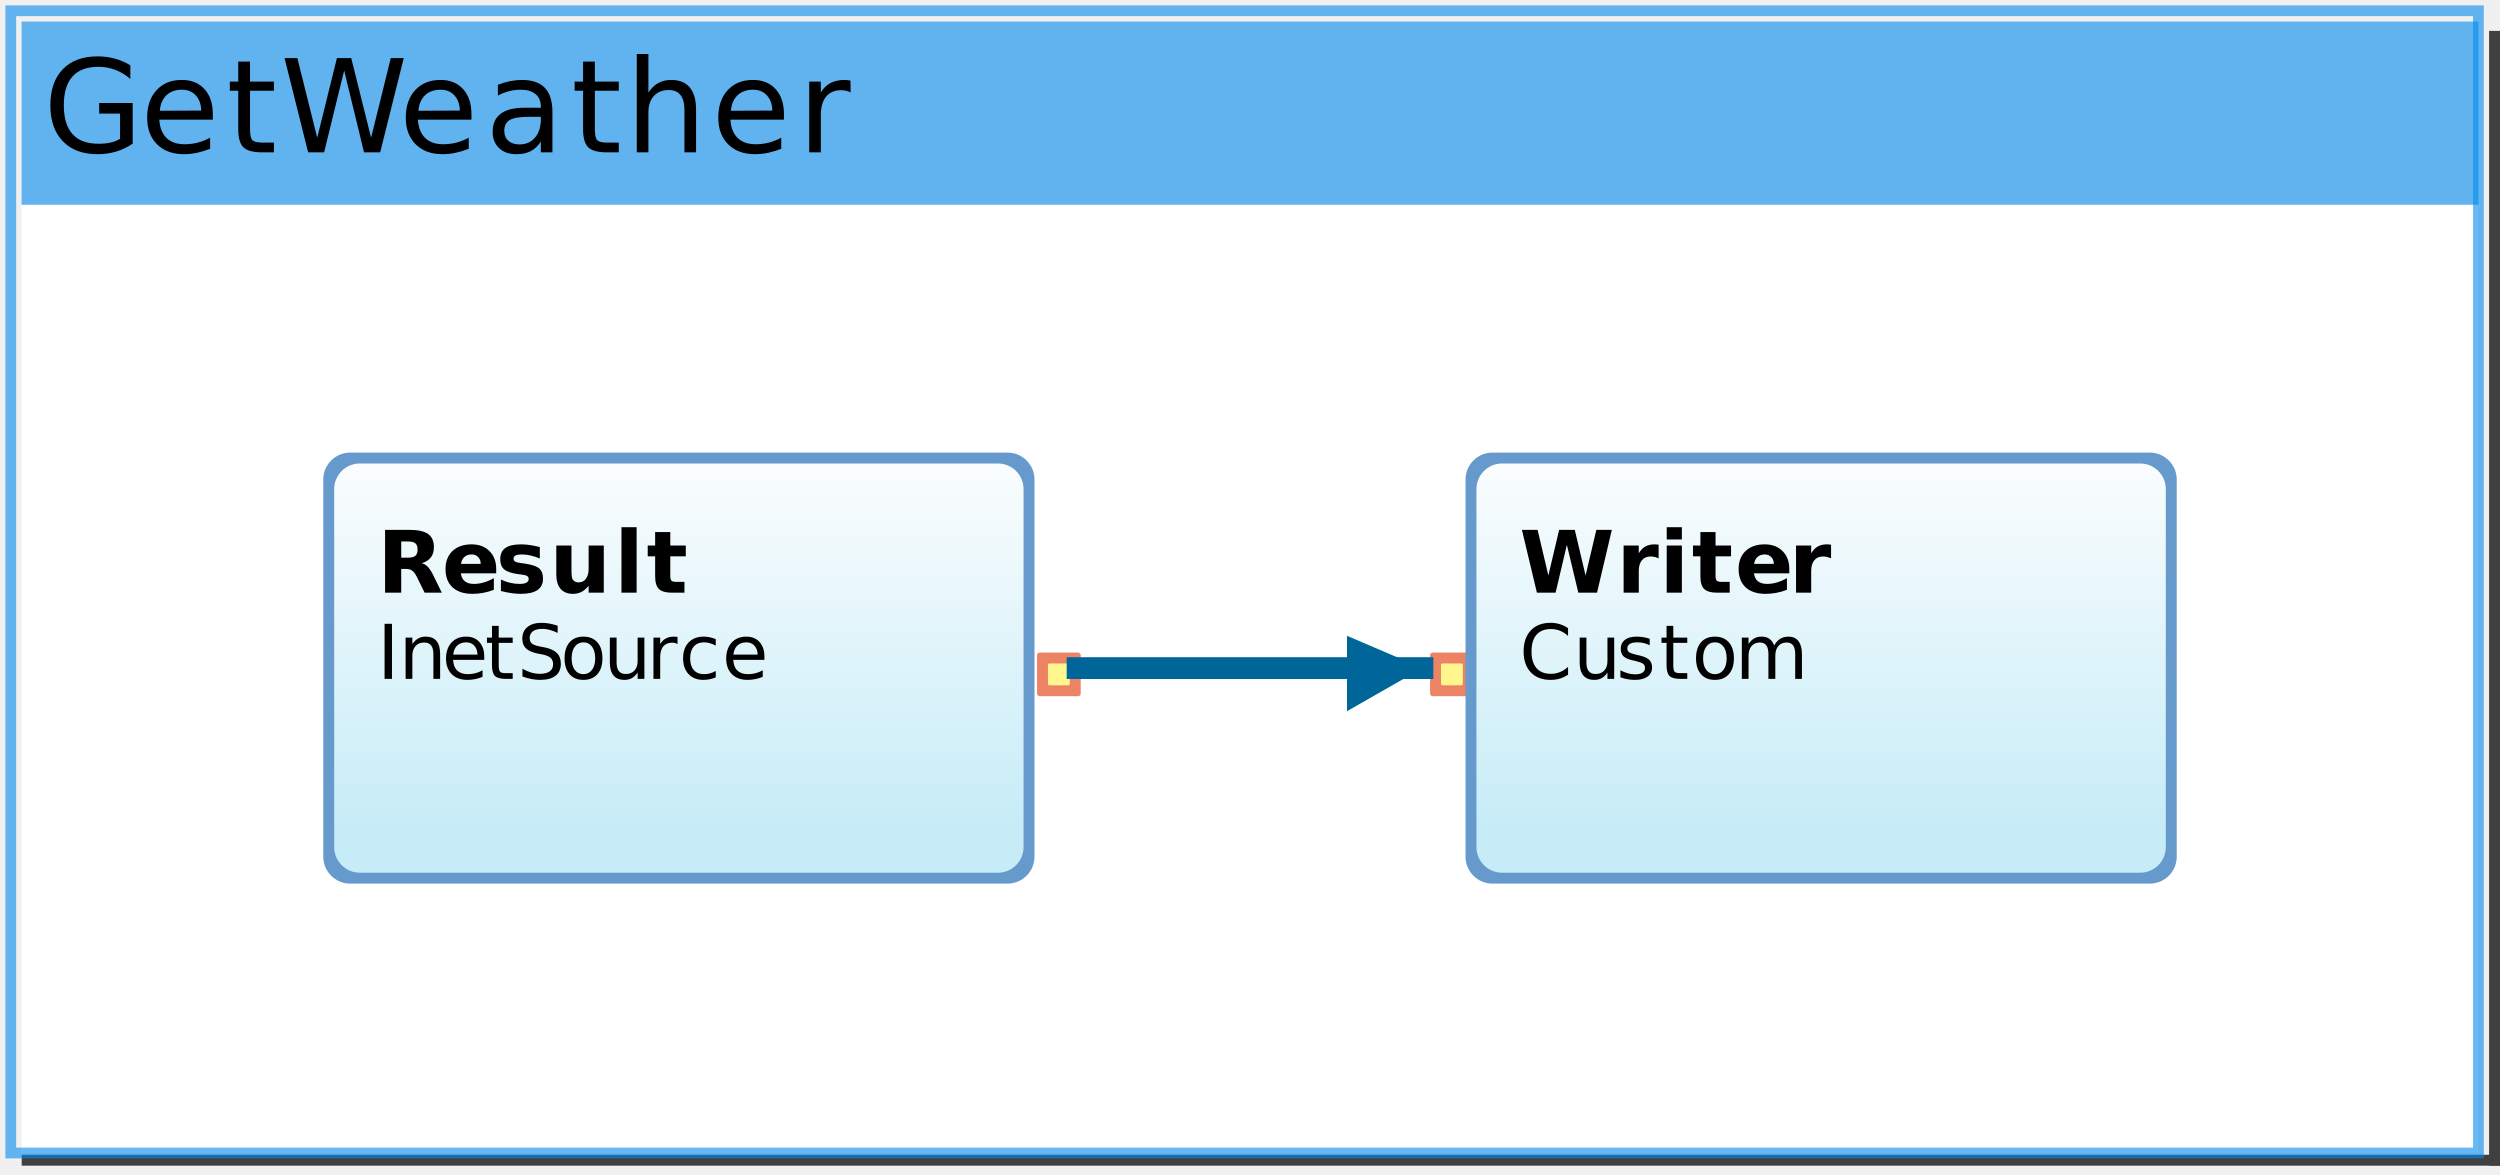
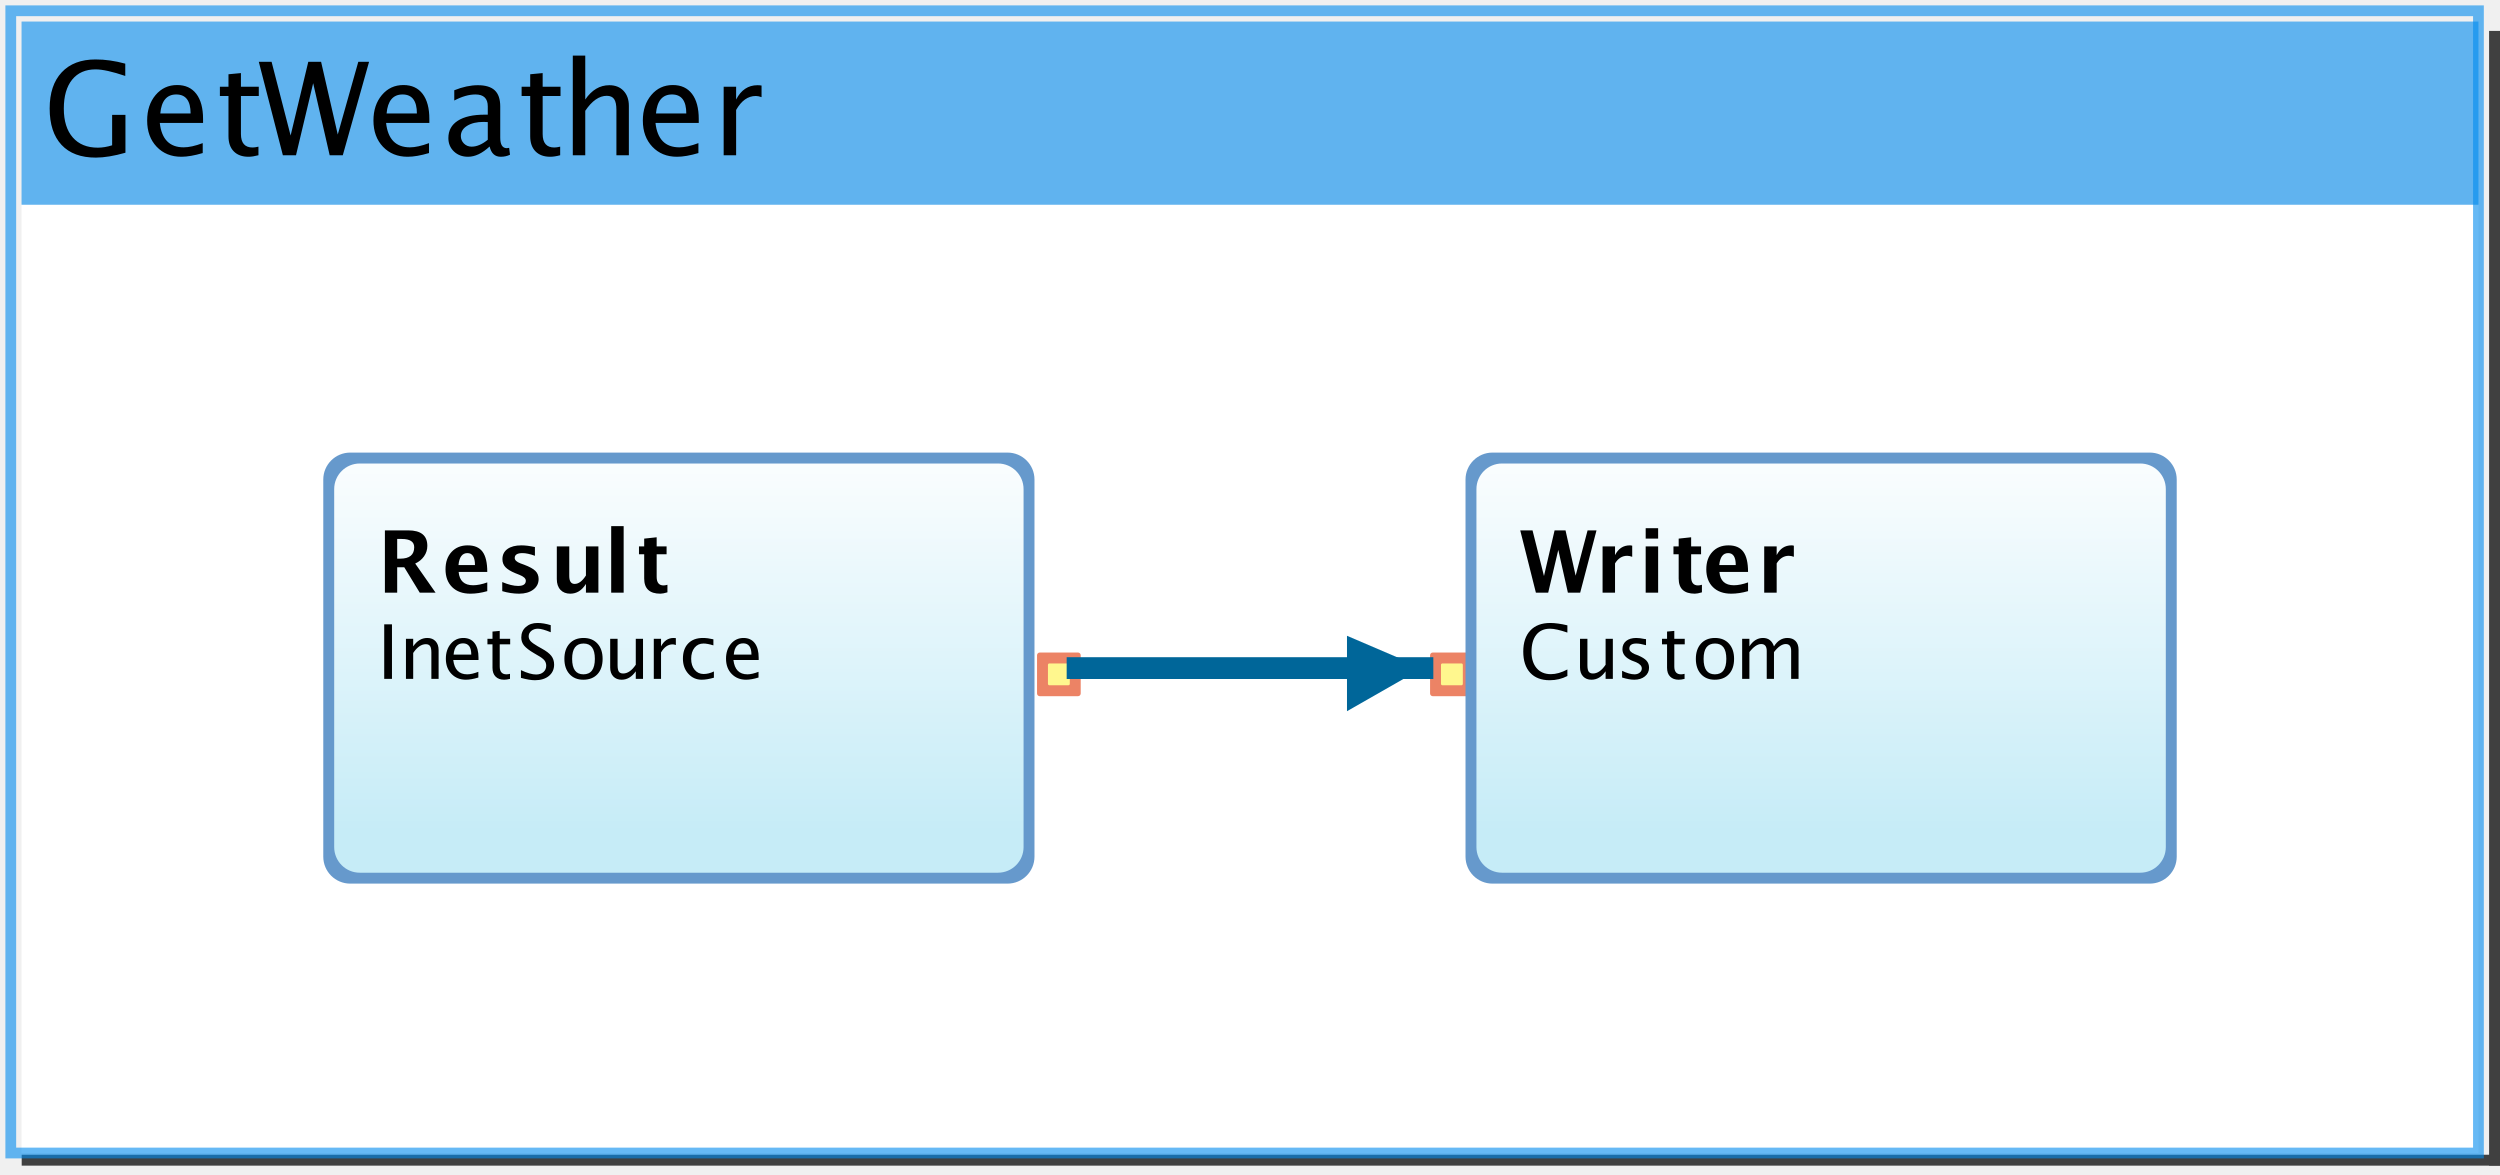
<svg xmlns="http://www.w3.org/2000/svg" style="fill-opacity:1; color-rendering:auto; color-interpolation:auto; text-rendering:auto; stroke:black; stroke-linecap:square; stroke-miterlimit:10; shape-rendering:auto; stroke-opacity:1; fill:black; stroke-dasharray:none; font-weight:normal; stroke-width:1; font-family:'Dialog'; font-style:normal; stroke-linejoin:miter; font-size:12; stroke-dashoffset:0; image-rendering:auto;">
  <defs id="genericDefs" />
  <g>
    <defs id="defs1">
      <linearGradient x1="31.013" gradientUnits="userSpaceOnUse" x2="31.013" y1="43.013" y2="77.189" id="linearGradient1" spreadMethod="pad">
        <stop style="stop-opacity:1; stop-color:rgb(250,253,254);" offset="0%" />
        <stop style="stop-opacity:1; stop-color:rgb(198,236,247);" offset="100%" />
      </linearGradient>
      <linearGradient x1="137.013" gradientUnits="userSpaceOnUse" x2="137.013" y1="43.013" y2="77.189" id="linearGradient2" spreadMethod="pad">
        <stop style="stop-opacity:1; stop-color:rgb(250,253,254);" offset="0%" />
        <stop style="stop-opacity:1; stop-color:rgb(198,236,247);" offset="100%" />
      </linearGradient>
      <clipPath clipPathUnits="userSpaceOnUse" id="clipPath1">
        <path d="M0 0 L232 0 L232 109 L0 109 L0 0 Z" />
      </clipPath>
      <clipPath clipPathUnits="userSpaceOnUse" id="clipPath2">
        <path d="M0 0 L0 109 L232 109 L232 0 Z" />
      </clipPath>
      <clipPath clipPathUnits="userSpaceOnUse" id="clipPath3">
        <path d="M0 0 L0 108 L232 108 L232 0 Z" />
      </clipPath>
    </defs>
    <g style="fill:rgb(0,0,0); fill-opacity:0; stroke-opacity:0; stroke:rgb(0,0,0);">
      <rect x="0" y="0" width="232" style="clip-path:url(#clipPath1); stroke:none;" height="109" />
    </g>
    <g style="fill:rgb(64,64,64); text-rendering:optimizeSpeed; stroke:rgb(64,64,64);">
-       <rect x="2.013" y="107.162" width="229.987" style="clip-path:url(#clipPath2); stroke:none;" height="1.013" />
-       <rect x="230.987" y="2.866" width="1.013" style="clip-path:url(#clipPath2); stroke:none;" height="105.308" />
+       <rect x="2.013" y="107.159" width="229.987" style="clip-path:url(#clipPath2); stroke:none;" height="1.013" />
+       <rect x="230.987" y="2.869" width="1.013" style="clip-path:url(#clipPath2); stroke:none;" height="105.303" />
      <rect x="2" y="19" width="228" style="clip-path:url(#clipPath3); fill:white; text-rendering:geometricPrecision; stroke:none;" height="88" />
    </g>
    <g style="fill:rgb(0,139,239); text-rendering:geometricPrecision; fill-opacity:0.6; stroke-opacity:0.6; stroke:rgb(0,139,239);">
      <rect x="2" y="2" width="228" style="clip-path:url(#clipPath3); stroke:none;" height="17" />
    </g>
    <g style="font-family:sans-serif; text-rendering:geometricPrecision;">
-       <path d="M11.141 12.887 L11.141 10.543 L9.203 10.543 L9.203 9.559 L12.312 9.559 L12.312 13.325 Q11.625 13.809 10.805 14.059 Q9.984 14.309 9.047 14.309 Q6.984 14.309 5.828 13.106 Q4.672 11.903 4.672 9.778 Q4.672 7.621 5.828 6.426 Q6.984 5.231 9.047 5.231 Q9.891 5.231 10.664 5.442 Q11.438 5.653 12.094 6.059 L12.094 7.324 Q11.438 6.762 10.695 6.481 Q9.953 6.199 9.141 6.199 Q7.531 6.199 6.727 7.098 Q5.922 7.996 5.922 9.778 Q5.922 11.543 6.727 12.442 Q7.531 13.34 9.141 13.34 Q9.766 13.34 10.258 13.231 Q10.75 13.121 11.141 12.887 ZM19.75 10.59 L19.75 11.106 L14.781 11.106 Q14.859 12.231 15.461 12.809 Q16.062 13.387 17.125 13.387 Q17.75 13.387 18.336 13.239 Q18.922 13.09 19.5 12.778 L19.5 13.809 Q18.906 14.043 18.297 14.176 Q17.688 14.309 17.062 14.309 Q15.5 14.309 14.578 13.395 Q13.656 12.481 13.656 10.918 Q13.656 9.309 14.531 8.364 Q15.406 7.418 16.875 7.418 Q18.203 7.418 18.977 8.27 Q19.75 9.121 19.75 10.59 ZM18.672 10.262 Q18.656 9.387 18.172 8.856 Q17.688 8.325 16.891 8.325 Q15.984 8.325 15.445 8.84 Q14.906 9.356 14.828 10.278 L18.672 10.262 ZM23.203 5.715 L23.203 7.574 L25.422 7.574 L25.422 8.418 L23.203 8.418 L23.203 11.981 Q23.203 12.778 23.422 13.004 Q23.641 13.231 24.312 13.231 L25.422 13.231 L25.422 14.137 L24.312 14.137 Q23.062 14.137 22.586 13.668 Q22.109 13.2 22.109 11.981 L22.109 8.418 L21.328 8.418 L21.328 7.574 L22.109 7.574 L22.109 5.715 L23.203 5.715 ZM26.406 5.387 L27.594 5.387 L29.438 12.778 L31.266 5.387 L32.594 5.387 L34.438 12.778 L36.266 5.387 L37.469 5.387 L35.281 14.137 L33.781 14.137 L31.938 6.543 L30.078 14.137 L28.594 14.137 L26.406 5.387 ZM43.75 10.59 L43.75 11.106 L38.781 11.106 Q38.859 12.231 39.461 12.809 Q40.062 13.387 41.125 13.387 Q41.75 13.387 42.336 13.239 Q42.922 13.09 43.5 12.778 L43.5 13.809 Q42.906 14.043 42.297 14.176 Q41.688 14.309 41.062 14.309 Q39.5 14.309 38.578 13.395 Q37.656 12.481 37.656 10.918 Q37.656 9.309 38.531 8.364 Q39.406 7.418 40.875 7.418 Q42.203 7.418 42.977 8.27 Q43.75 9.121 43.75 10.59 ZM42.672 10.262 Q42.656 9.387 42.172 8.856 Q41.688 8.325 40.891 8.325 Q39.984 8.325 39.445 8.84 Q38.906 9.356 38.828 10.278 L42.672 10.262 ZM49.109 10.84 Q47.812 10.84 47.305 11.137 Q46.797 11.434 46.797 12.153 Q46.797 12.731 47.18 13.067 Q47.562 13.403 48.203 13.403 Q49.109 13.403 49.648 12.77 Q50.188 12.137 50.188 11.075 L50.188 10.84 L49.109 10.84 ZM51.266 10.387 L51.266 14.137 L50.188 14.137 L50.188 13.137 Q49.812 13.731 49.266 14.02 Q48.719 14.309 47.922 14.309 Q46.906 14.309 46.312 13.739 Q45.719 13.168 45.719 12.231 Q45.719 11.121 46.461 10.559 Q47.203 9.996 48.672 9.996 L50.188 9.996 L50.188 9.887 Q50.188 9.137 49.695 8.731 Q49.203 8.325 48.328 8.325 Q47.766 8.325 47.227 8.465 Q46.688 8.606 46.203 8.871 L46.203 7.871 Q46.797 7.637 47.352 7.528 Q47.906 7.418 48.438 7.418 Q49.859 7.418 50.562 8.153 Q51.266 8.887 51.266 10.387 ZM55.203 5.715 L55.203 7.574 L57.422 7.574 L57.422 8.418 L55.203 8.418 L55.203 11.981 Q55.203 12.778 55.422 13.004 Q55.641 13.231 56.312 13.231 L57.422 13.231 L57.422 14.137 L56.312 14.137 Q55.062 14.137 54.586 13.668 Q54.109 13.2 54.109 11.981 L54.109 8.418 L53.328 8.418 L53.328 7.574 L54.109 7.574 L54.109 5.715 L55.203 5.715 ZM64.594 10.168 L64.594 14.137 L63.516 14.137 L63.516 10.215 Q63.516 9.278 63.148 8.817 Q62.781 8.356 62.062 8.356 Q61.188 8.356 60.68 8.91 Q60.172 9.465 60.172 10.434 L60.172 14.137 L59.094 14.137 L59.094 5.012 L60.172 5.012 L60.172 8.59 Q60.562 7.996 61.086 7.707 Q61.609 7.418 62.297 7.418 Q63.422 7.418 64.008 8.114 Q64.594 8.809 64.594 10.168 ZM72.75 10.59 L72.75 11.106 L67.781 11.106 Q67.859 12.231 68.461 12.809 Q69.062 13.387 70.125 13.387 Q70.75 13.387 71.336 13.239 Q71.922 13.09 72.5 12.778 L72.5 13.809 Q71.906 14.043 71.297 14.176 Q70.688 14.309 70.062 14.309 Q68.5 14.309 67.578 13.395 Q66.656 12.481 66.656 10.918 Q66.656 9.309 67.531 8.364 Q68.406 7.418 69.875 7.418 Q71.203 7.418 71.977 8.27 Q72.75 9.121 72.75 10.59 ZM71.672 10.262 Q71.656 9.387 71.172 8.856 Q70.688 8.325 69.891 8.325 Q68.984 8.325 68.445 8.84 Q67.906 9.356 67.828 10.278 L71.672 10.262 ZM78.938 8.575 Q78.75 8.481 78.539 8.426 Q78.328 8.371 78.062 8.371 Q77.156 8.371 76.664 8.965 Q76.172 9.559 76.172 10.684 L76.172 14.137 L75.094 14.137 L75.094 7.574 L76.172 7.574 L76.172 8.59 Q76.516 7.996 77.062 7.707 Q77.609 7.418 78.391 7.418 Q78.5 7.418 78.633 7.434 Q78.766 7.449 78.922 7.481 L78.938 8.575 Z" style="stroke:none; clip-path:url(#clipPath3);" />
+       <path d="M11.641 14.173 Q10.062 14.626 8.891 14.626 Q6.812 14.626 5.711 13.446 Q4.609 12.266 4.609 10.063 Q4.609 7.907 5.727 6.712 Q6.844 5.516 8.875 5.516 Q10.188 5.516 11.625 5.907 L11.625 7.048 Q9.828 6.438 8.875 6.438 Q7.469 6.438 6.695 7.391 Q5.922 8.345 5.922 10.079 Q5.922 11.798 6.75 12.751 Q7.578 13.704 9.078 13.704 Q9.703 13.704 10.406 13.485 L10.406 10.657 L11.641 10.657 L11.641 14.173 ZM18.812 14.204 Q17.656 14.548 16.828 14.548 Q15.422 14.548 14.539 13.618 Q13.656 12.688 13.656 11.188 Q13.656 9.751 14.438 8.821 Q15.219 7.891 16.438 7.891 Q17.594 7.891 18.219 8.712 Q18.844 9.532 18.844 11.048 L18.844 11.407 L14.828 11.407 Q15.078 13.673 17.047 13.673 Q17.766 13.673 18.812 13.282 L18.812 14.204 ZM14.875 10.532 L17.688 10.532 Q17.688 8.766 16.359 8.766 Q15.031 8.766 14.875 10.532 ZM23.062 14.548 Q22.188 14.548 21.695 14.048 Q21.203 13.548 21.203 12.641 L21.203 8.907 L20.406 8.907 L20.406 8.048 L21.203 8.048 L21.203 6.891 L22.359 6.782 L22.359 8.048 L24.016 8.048 L24.016 8.907 L22.359 8.907 L22.359 12.438 Q22.359 13.688 23.438 13.688 Q23.656 13.688 23.984 13.61 L23.984 14.407 Q23.453 14.548 23.062 14.548 ZM26.25 14.407 L24.016 5.735 L25.203 5.735 L26.969 12.579 L28.609 5.735 L29.797 5.735 L31.344 12.485 L33.25 5.735 L34.25 5.735 L31.812 14.407 L30.594 14.407 L29.062 7.72 L27.469 14.407 L26.25 14.407 ZM39.812 14.204 Q38.656 14.548 37.828 14.548 Q36.422 14.548 35.539 13.618 Q34.656 12.688 34.656 11.188 Q34.656 9.751 35.438 8.821 Q36.219 7.891 37.438 7.891 Q38.594 7.891 39.219 8.712 Q39.844 9.532 39.844 11.048 L39.844 11.407 L35.828 11.407 Q36.078 13.673 38.047 13.673 Q38.766 13.673 39.812 13.282 L39.812 14.204 ZM35.875 10.532 L38.688 10.532 Q38.688 8.766 37.359 8.766 Q36.031 8.766 35.875 10.532 ZM45.438 13.595 Q44.406 14.548 43.438 14.548 Q42.641 14.548 42.125 14.056 Q41.609 13.563 41.609 12.813 Q41.609 11.766 42.484 11.204 Q43.359 10.641 44.984 10.641 L45.266 10.641 L45.266 9.876 Q45.266 8.766 44.125 8.766 Q43.219 8.766 42.156 9.329 L42.156 8.376 Q43.328 7.907 44.344 7.907 Q45.406 7.907 45.914 8.384 Q46.422 8.86 46.422 9.876 L46.422 12.766 Q46.422 13.751 47.031 13.751 Q47.109 13.751 47.25 13.72 L47.328 14.36 Q46.938 14.548 46.469 14.548 Q45.656 14.548 45.438 13.595 ZM45.266 12.97 L45.266 11.329 L44.875 11.313 Q43.938 11.313 43.352 11.673 Q42.766 12.032 42.766 12.626 Q42.766 13.032 43.055 13.321 Q43.344 13.61 43.766 13.61 Q44.484 13.61 45.266 12.97 ZM51.062 14.548 Q50.188 14.548 49.695 14.048 Q49.203 13.548 49.203 12.641 L49.203 8.907 L48.406 8.907 L48.406 8.048 L49.203 8.048 L49.203 6.891 L50.359 6.782 L50.359 8.048 L52.016 8.048 L52.016 8.907 L50.359 8.907 L50.359 12.438 Q50.359 13.688 51.438 13.688 Q51.656 13.688 51.984 13.61 L51.984 14.407 Q51.453 14.548 51.062 14.548 ZM53.156 14.407 L53.156 5.157 L54.312 5.157 L54.312 9.235 Q55.219 7.907 56.547 7.907 Q57.375 7.907 57.867 8.431 Q58.359 8.954 58.359 9.829 L58.359 14.407 L57.203 14.407 L57.203 10.204 Q57.203 9.501 56.992 9.196 Q56.781 8.891 56.312 8.891 Q55.25 8.891 54.312 10.282 L54.312 14.407 L53.156 14.407 ZM64.812 14.204 Q63.656 14.548 62.828 14.548 Q61.422 14.548 60.539 13.618 Q59.656 12.688 59.656 11.188 Q59.656 9.751 60.438 8.821 Q61.219 7.891 62.438 7.891 Q63.594 7.891 64.219 8.712 Q64.844 9.532 64.844 11.048 L64.844 11.407 L60.828 11.407 Q61.078 13.673 63.047 13.673 Q63.766 13.673 64.812 13.282 L64.812 14.204 ZM60.875 10.532 L63.688 10.532 Q63.688 8.766 62.359 8.766 Q61.031 8.766 60.875 10.532 ZM67.156 14.407 L67.156 8.048 L68.312 8.048 L68.312 9.235 Q69 7.907 70.297 7.907 Q70.484 7.907 70.672 7.938 L70.672 9.016 Q70.375 8.907 70.141 8.907 Q69.047 8.907 68.312 10.204 L68.312 14.407 L67.156 14.407 Z" style="stroke:none; clip-path:url(#clipPath3);" />
    </g>
    <g style="fill:rgb(0,139,239); text-rendering:geometricPrecision; fill-opacity:0.6; font-family:sans-serif; stroke-opacity:0.6; stroke:rgb(0,139,239);">
      <rect x="1" y="1" width="229" style="fill:none; clip-path:url(#clipPath3);" height="106" />
    </g>
    <g style="fill:rgb(236,131,101); text-rendering:geometricPrecision; font-family:sans-serif; stroke:rgb(236,131,101);">
-       <rect x="96.237" y="60.556" width="4.053" style="clip-path:url(#clipPath2); stroke:none;" rx="0.253" ry="0.253" height="4.053" />
-       <rect x="97.25" y="61.57" width="2.026" style="clip-path:url(#clipPath2); fill:rgb(255,247,142); stroke:none;" rx="0.127" ry="0.128" height="2.026" />
+       <rect x="96.237" y="60.554" width="4.053" style="clip-path:url(#clipPath2); stroke:none;" rx="0.253" ry="0.253" height="4.053" />
+       <rect x="97.25" y="61.567" width="2.026" style="clip-path:url(#clipPath2); fill:rgb(255,247,142); stroke:none;" rx="0.127" ry="0.128" height="2.026" />
      <rect x="30" y="42" width="66" style="clip-path:url(#clipPath2); fill:rgb(102,153,204); stroke:none;" rx="2.5" ry="2.5" height="40" />
      <rect x="31.013" y="43.013" width="63.974" style="clip-path:url(#clipPath2); fill:url(#linearGradient1); stroke:none;" rx="2.373" ry="2.375" height="37.974" />
    </g>
    <g style="text-rendering:geometricPrecision; font-size:8; font-weight:bold; font-family:sans-serif;">
-       <path d="M37.875 51.75 Q38.344 51.75 38.547 51.578 Q38.75 51.406 38.75 51 Q38.75 50.594 38.547 50.422 Q38.344 50.25 37.875 50.25 L37.234 50.25 L37.234 51.75 L37.875 51.75 ZM37.234 52.797 L37.234 55 L35.734 55 L35.734 49.172 L38.031 49.172 Q39.188 49.172 39.727 49.555 Q40.266 49.938 40.266 50.781 Q40.266 51.359 39.984 51.727 Q39.703 52.094 39.141 52.266 Q39.453 52.344 39.695 52.594 Q39.938 52.844 40.188 53.344 L41 55 L39.406 55 L38.688 53.547 Q38.469 53.109 38.25 52.953 Q38.031 52.797 37.672 52.797 L37.234 52.797 ZM46.047 52.797 L46.047 53.203 L42.766 53.203 Q42.828 53.688 43.133 53.938 Q43.438 54.188 43.984 54.188 Q44.422 54.188 44.883 54.055 Q45.344 53.922 45.828 53.656 L45.828 54.734 Q45.344 54.922 44.844 55.016 Q44.344 55.109 43.844 55.109 Q42.656 55.109 42 54.508 Q41.344 53.906 41.344 52.812 Q41.344 51.75 41.992 51.133 Q42.641 50.516 43.766 50.516 Q44.797 50.516 45.422 51.141 Q46.047 51.766 46.047 52.797 ZM44.609 52.328 Q44.609 51.938 44.375 51.695 Q44.141 51.453 43.766 51.453 Q43.359 51.453 43.102 51.68 Q42.844 51.906 42.781 52.328 L44.609 52.328 ZM50.094 50.766 L50.094 51.828 Q49.641 51.641 49.227 51.547 Q48.812 51.453 48.438 51.453 Q48.031 51.453 47.844 51.547 Q47.656 51.641 47.656 51.859 Q47.656 52.016 47.797 52.109 Q47.938 52.203 48.328 52.25 L48.562 52.281 Q49.641 52.422 50.016 52.734 Q50.391 53.047 50.391 53.703 Q50.391 54.406 49.875 54.758 Q49.359 55.109 48.328 55.109 Q47.891 55.109 47.43 55.039 Q46.969 54.969 46.484 54.844 L46.484 53.781 Q46.906 53.984 47.344 54.086 Q47.781 54.188 48.234 54.188 Q48.641 54.188 48.852 54.07 Q49.062 53.953 49.062 53.734 Q49.062 53.547 48.914 53.453 Q48.766 53.359 48.344 53.312 L48.094 53.281 Q47.172 53.156 46.797 52.844 Q46.422 52.531 46.422 51.891 Q46.422 51.188 46.898 50.852 Q47.375 50.516 48.359 50.516 Q48.734 50.516 49.164 50.578 Q49.594 50.641 50.094 50.766 ZM51.625 53.297 L51.625 50.625 L53.031 50.625 L53.031 51.062 Q53.031 51.422 53.031 51.953 Q53.031 52.484 53.031 52.672 Q53.031 53.203 53.055 53.43 Q53.078 53.656 53.141 53.766 Q53.234 53.906 53.375 53.977 Q53.516 54.047 53.688 54.047 Q54.125 54.047 54.375 53.711 Q54.625 53.375 54.625 52.781 L54.625 50.625 L56.031 50.625 L56.031 55 L54.625 55 L54.625 54.359 Q54.312 54.75 53.961 54.93 Q53.609 55.109 53.172 55.109 Q52.422 55.109 52.023 54.648 Q51.625 54.188 51.625 53.297 ZM57.672 48.922 L59.078 48.922 L59.078 55 L57.672 55 L57.672 48.922 ZM62.203 49.375 L62.203 50.625 L63.641 50.625 L63.641 51.625 L62.203 51.625 L62.203 53.484 Q62.203 53.781 62.32 53.891 Q62.438 54 62.797 54 L63.516 54 L63.516 55 L62.328 55 Q61.5 55 61.148 54.656 Q60.797 54.312 60.797 53.484 L60.797 51.625 L60.109 51.625 L60.109 50.625 L60.797 50.625 L60.797 49.375 L62.203 49.375 Z" style="stroke:none; clip-path:url(#clipPath2);" />
-       <path d="M35.688 57.891 L36.375 57.891 L36.375 63 L35.688 63 L35.688 57.891 ZM40.844 60.688 L40.844 63 L40.219 63 L40.219 60.703 Q40.219 60.172 40.008 59.898 Q39.797 59.625 39.359 59.625 Q38.859 59.625 38.562 59.953 Q38.266 60.281 38.266 60.844 L38.266 63 L37.641 63 L37.641 59.172 L38.266 59.172 L38.266 59.766 Q38.5 59.422 38.805 59.25 Q39.109 59.078 39.5 59.078 Q40.172 59.078 40.508 59.484 Q40.844 59.891 40.844 60.688 ZM44.938 60.922 L44.938 61.234 L42.047 61.234 Q42.078 61.891 42.43 62.227 Q42.781 62.562 43.406 62.562 Q43.766 62.562 44.109 62.477 Q44.453 62.391 44.781 62.203 L44.781 62.812 Q44.453 62.953 44.094 63.023 Q43.734 63.094 43.375 63.094 Q42.453 63.094 41.922 62.562 Q41.391 62.031 41.391 61.125 Q41.391 60.188 41.898 59.633 Q42.406 59.078 43.266 59.078 Q44.031 59.078 44.484 59.578 Q44.938 60.078 44.938 60.922 ZM44.312 60.75 Q44.297 60.234 44.016 59.922 Q43.734 59.609 43.266 59.609 Q42.75 59.609 42.43 59.906 Q42.109 60.203 42.062 60.75 L44.312 60.75 ZM46.281 58.078 L46.281 59.172 L47.578 59.172 L47.578 59.656 L46.281 59.656 L46.281 61.734 Q46.281 62.203 46.406 62.336 Q46.531 62.469 46.938 62.469 L47.578 62.469 L47.578 63 L46.938 63 Q46.203 63 45.93 62.727 Q45.656 62.453 45.656 61.734 L45.656 59.656 L45.188 59.656 L45.188 59.172 L45.656 59.172 L45.656 58.078 L46.281 58.078 ZM51.75 58.062 L51.75 58.734 Q51.359 58.547 51.008 58.453 Q50.656 58.359 50.328 58.359 Q49.766 58.359 49.461 58.578 Q49.156 58.797 49.156 59.203 Q49.156 59.547 49.359 59.719 Q49.562 59.891 50.125 60 L50.547 60.078 Q51.312 60.234 51.68 60.602 Q52.047 60.969 52.047 61.594 Q52.047 62.328 51.555 62.711 Q51.062 63.094 50.094 63.094 Q49.734 63.094 49.328 63.016 Q48.922 62.938 48.484 62.781 L48.484 62.062 Q48.906 62.297 49.305 62.414 Q49.703 62.531 50.094 62.531 Q50.688 62.531 51.008 62.305 Q51.328 62.078 51.328 61.641 Q51.328 61.266 51.102 61.055 Q50.875 60.844 50.344 60.734 L49.922 60.656 Q49.156 60.5 48.812 60.172 Q48.469 59.844 48.469 59.266 Q48.469 58.578 48.945 58.188 Q49.422 57.797 50.25 57.797 Q50.609 57.797 50.984 57.867 Q51.359 57.938 51.75 58.062 ZM54.141 59.609 Q53.641 59.609 53.344 60.008 Q53.047 60.406 53.047 61.094 Q53.047 61.781 53.344 62.172 Q53.641 62.562 54.141 62.562 Q54.641 62.562 54.938 62.164 Q55.234 61.766 55.234 61.094 Q55.234 60.406 54.938 60.008 Q54.641 59.609 54.141 59.609 ZM54.141 59.078 Q54.969 59.078 55.438 59.609 Q55.906 60.141 55.906 61.094 Q55.906 62.031 55.438 62.562 Q54.969 63.094 54.141 63.094 Q53.312 63.094 52.852 62.562 Q52.391 62.031 52.391 61.094 Q52.391 60.141 52.852 59.609 Q53.312 59.078 54.141 59.078 ZM56.594 61.484 L56.594 59.172 L57.219 59.172 L57.219 61.469 Q57.219 62.016 57.43 62.281 Q57.641 62.547 58.078 62.547 Q58.578 62.547 58.875 62.227 Q59.172 61.906 59.172 61.344 L59.172 59.172 L59.797 59.172 L59.797 63 L59.172 63 L59.172 62.406 Q58.938 62.766 58.641 62.93 Q58.344 63.094 57.938 63.094 Q57.281 63.094 56.938 62.688 Q56.594 62.281 56.594 61.484 ZM62.875 59.766 Q62.766 59.703 62.641 59.672 Q62.516 59.641 62.375 59.641 Q61.844 59.641 61.555 59.984 Q61.266 60.328 61.266 60.984 L61.266 63 L60.641 63 L60.641 59.172 L61.266 59.172 L61.266 59.766 Q61.469 59.422 61.789 59.25 Q62.109 59.078 62.562 59.078 Q62.625 59.078 62.703 59.086 Q62.781 59.094 62.875 59.109 L62.875 59.766 ZM66.422 59.312 L66.422 59.906 Q66.141 59.766 65.875 59.688 Q65.609 59.609 65.344 59.609 Q64.719 59.609 64.383 60 Q64.047 60.391 64.047 61.094 Q64.047 61.797 64.383 62.18 Q64.719 62.562 65.344 62.562 Q65.609 62.562 65.875 62.492 Q66.141 62.422 66.422 62.266 L66.422 62.859 Q66.156 62.969 65.875 63.031 Q65.594 63.094 65.266 63.094 Q64.406 63.094 63.898 62.555 Q63.391 62.016 63.391 61.094 Q63.391 60.156 63.906 59.617 Q64.422 59.078 65.312 59.078 Q65.594 59.078 65.875 59.141 Q66.156 59.203 66.422 59.312 ZM70.938 60.922 L70.938 61.234 L68.047 61.234 Q68.078 61.891 68.43 62.227 Q68.781 62.562 69.406 62.562 Q69.766 62.562 70.109 62.477 Q70.453 62.391 70.781 62.203 L70.781 62.812 Q70.453 62.953 70.094 63.023 Q69.734 63.094 69.375 63.094 Q68.453 63.094 67.922 62.562 Q67.391 62.031 67.391 61.125 Q67.391 60.188 67.898 59.633 Q68.406 59.078 69.266 59.078 Q70.031 59.078 70.484 59.578 Q70.938 60.078 70.938 60.922 ZM70.312 60.75 Q70.297 60.234 70.016 59.922 Q69.734 59.609 69.266 59.609 Q68.75 59.609 68.43 59.906 Q68.109 60.203 68.062 60.75 L70.312 60.75 Z" style="stroke:none; clip-path:url(#clipPath2);" />
+       <path d="M35.719 55 L35.719 49.219 L37.891 49.219 Q39.656 49.219 39.656 50.656 Q39.656 51.188 39.352 51.625 Q39.047 52.062 38.531 52.297 L40.422 55 L38.953 55 L37.516 52.641 L36.859 52.641 L36.859 55 L35.719 55 ZM36.859 51.844 L37.141 51.844 Q38.438 51.844 38.438 50.781 Q38.438 50.016 37.281 50.016 L36.859 50.016 L36.859 51.844 ZM45.219 54.859 Q44.391 55.094 43.656 55.094 Q42.578 55.094 41.961 54.484 Q41.344 53.875 41.344 52.828 Q41.344 51.828 41.906 51.219 Q42.469 50.609 43.406 50.609 Q44.344 50.609 44.781 51.203 Q45.219 51.797 45.219 53.078 L42.562 53.078 Q42.672 54.312 43.906 54.312 Q44.484 54.312 45.219 54.047 L45.219 54.859 ZM42.547 52.438 L44.078 52.438 Q44.078 51.328 43.375 51.328 Q42.656 51.328 42.547 52.438 ZM46.609 54.859 L46.609 54.016 Q47.469 54.375 48.078 54.375 Q48.797 54.375 48.797 53.891 Q48.797 53.578 48.203 53.344 L47.812 53.188 Q47.172 52.922 46.898 52.625 Q46.625 52.328 46.625 51.891 Q46.625 51.281 47.094 50.945 Q47.562 50.609 48.391 50.609 Q48.922 50.609 49.641 50.766 L49.641 51.578 Q48.953 51.328 48.484 51.328 Q47.766 51.328 47.766 51.781 Q47.766 52.078 48.297 52.281 L48.641 52.406 Q49.391 52.688 49.688 52.984 Q49.984 53.281 49.984 53.734 Q49.984 54.344 49.484 54.719 Q48.984 55.094 48.172 55.094 Q47.406 55.094 46.609 54.859 ZM54.375 55 L54.375 54.188 Q53.812 55.094 52.922 55.094 Q52.344 55.094 52.008 54.734 Q51.672 54.375 51.672 53.734 L51.672 50.703 L52.828 50.703 L52.828 53.453 Q52.828 54.188 53.328 54.188 Q53.875 54.188 54.375 53.406 L54.375 50.703 L55.531 50.703 L55.531 55 L54.375 55 ZM56.719 55 L56.719 48.828 L57.875 48.828 L57.875 55 L56.719 55 ZM61.938 54.969 Q61.516 55.094 61.281 55.094 Q59.781 55.094 59.781 53.688 L59.781 51.438 L59.297 51.438 L59.297 50.703 L59.781 50.703 L59.781 49.984 L60.938 49.859 L60.938 50.703 L61.859 50.703 L61.859 51.438 L60.938 51.438 L60.938 53.531 Q60.938 54.328 61.578 54.328 Q61.734 54.328 61.938 54.266 L61.938 54.969 Z" style="stroke:none; clip-path:url(#clipPath2);" />
+       <path d="M35.656 63 L35.656 57.938 L36.375 57.938 L36.375 63 L35.656 63 ZM37.672 63 L37.672 59.281 L38.344 59.281 L38.344 59.984 Q38.875 59.203 39.656 59.203 Q40.141 59.203 40.422 59.508 Q40.703 59.812 40.703 60.328 L40.703 63 L40.031 63 L40.031 60.547 Q40.031 60.141 39.914 59.961 Q39.797 59.781 39.516 59.781 Q38.891 59.781 38.344 60.594 L38.344 63 L37.672 63 ZM44.391 62.875 Q43.719 63.078 43.234 63.078 Q42.422 63.078 41.898 62.539 Q41.375 62 41.375 61.125 Q41.375 60.281 41.836 59.742 Q42.297 59.203 43 59.203 Q43.672 59.203 44.039 59.68 Q44.406 60.156 44.406 61.047 L44.406 61.25 L42.062 61.25 Q42.219 62.578 43.359 62.578 Q43.781 62.578 44.391 62.344 L44.391 62.875 ZM42.094 60.75 L43.734 60.75 Q43.734 59.703 42.969 59.703 Q42.188 59.703 42.094 60.75 ZM46.781 63.078 Q46.281 63.078 45.992 62.789 Q45.703 62.5 45.703 61.969 L45.703 59.797 L45.234 59.797 L45.234 59.281 L45.703 59.281 L45.703 58.609 L46.375 58.547 L46.375 59.281 L47.344 59.281 L47.344 59.797 L46.375 59.797 L46.375 61.844 Q46.375 62.578 47 62.578 Q47.141 62.578 47.328 62.531 L47.328 63 Q47.016 63.078 46.781 63.078 ZM49.641 63.125 Q49.141 63.125 48.344 62.906 L48.344 62.188 Q49.203 62.594 49.75 62.594 Q50.172 62.594 50.43 62.367 Q50.688 62.141 50.688 61.781 Q50.688 61.484 50.516 61.273 Q50.344 61.062 49.891 60.812 L49.547 60.609 Q48.906 60.234 48.641 59.914 Q48.375 59.594 48.375 59.156 Q48.375 58.562 48.797 58.188 Q49.219 57.812 49.875 57.812 Q50.453 57.812 51.109 58.016 L51.109 58.672 Q50.312 58.344 49.922 58.344 Q49.547 58.344 49.305 58.547 Q49.062 58.75 49.062 59.047 Q49.062 59.297 49.234 59.492 Q49.406 59.688 49.891 59.969 L50.25 60.172 Q50.906 60.531 51.164 60.867 Q51.422 61.203 51.422 61.672 Q51.422 62.328 50.938 62.727 Q50.453 63.125 49.641 63.125 ZM54.125 63.078 Q53.328 63.078 52.852 62.555 Q52.375 62.031 52.375 61.141 Q52.375 60.25 52.852 59.727 Q53.328 59.203 54.156 59.203 Q54.969 59.203 55.445 59.727 Q55.922 60.25 55.922 61.141 Q55.922 62.047 55.445 62.562 Q54.969 63.078 54.125 63.078 ZM54.141 62.578 Q55.203 62.578 55.203 61.141 Q55.203 59.719 54.156 59.719 Q53.094 59.719 53.094 61.141 Q53.094 62.578 54.141 62.578 ZM59 63 L59 62.297 Q58.453 63.078 57.688 63.078 Q57.203 63.078 56.914 62.773 Q56.625 62.469 56.625 61.953 L56.625 59.281 L57.312 59.281 L57.312 61.734 Q57.312 62.156 57.43 62.328 Q57.547 62.5 57.828 62.5 Q58.453 62.5 59 61.688 L59 59.281 L59.672 59.281 L59.672 63 L59 63 ZM60.672 63 L60.672 59.281 L61.344 59.281 L61.344 59.984 Q61.75 59.203 62.516 59.203 Q62.609 59.203 62.719 59.219 L62.719 59.859 Q62.547 59.797 62.422 59.797 Q61.781 59.797 61.344 60.547 L61.344 63 L60.672 63 ZM65.125 63.078 Q64.375 63.078 63.875 62.523 Q63.375 61.969 63.375 61.125 Q63.375 60.219 63.867 59.711 Q64.359 59.203 65.234 59.203 Q65.672 59.203 66.203 59.328 L66.203 59.891 Q65.641 59.719 65.281 59.719 Q64.766 59.719 64.453 60.109 Q64.141 60.5 64.141 61.141 Q64.141 61.766 64.461 62.156 Q64.781 62.547 65.297 62.547 Q65.766 62.547 66.25 62.312 L66.25 62.891 Q65.594 63.078 65.125 63.078 ZM70.391 62.875 Q69.719 63.078 69.234 63.078 Q68.422 63.078 67.898 62.539 Q67.375 62 67.375 61.125 Q67.375 60.281 67.836 59.742 Q68.297 59.203 69 59.203 Q69.672 59.203 70.039 59.68 Q70.406 60.156 70.406 61.047 L70.406 61.25 L68.062 61.25 Q68.219 62.578 69.359 62.578 Q69.781 62.578 70.391 62.344 L70.391 62.875 ZM68.094 60.75 L69.734 60.75 Q69.734 59.703 68.969 59.703 Q68.188 59.703 68.094 60.75 Z" style="stroke:none; clip-path:url(#clipPath2);" />
    </g>
    <g style="fill:rgb(236,131,101); text-rendering:geometricPrecision; font-size:7; font-family:sans-serif; stroke:rgb(236,131,101);">
-       <rect x="132.71" y="60.556" width="4.053" style="clip-path:url(#clipPath2); stroke:none;" rx="0.253" ry="0.253" height="4.053" />
-       <rect x="133.724" y="61.57" width="2.026" style="clip-path:url(#clipPath2); fill:rgb(255,247,142); stroke:none;" rx="0.127" ry="0.128" height="2.026" />
+       <rect x="132.71" y="60.554" width="4.053" style="clip-path:url(#clipPath2); stroke:none;" rx="0.253" ry="0.253" height="4.053" />
+       <rect x="133.724" y="61.567" width="2.026" style="clip-path:url(#clipPath2); fill:rgb(255,247,142); stroke:none;" rx="0.127" ry="0.128" height="2.026" />
      <rect x="136" y="42" width="66" style="clip-path:url(#clipPath2); fill:rgb(102,153,204); stroke:none;" rx="2.5" ry="2.5" height="40" />
      <rect x="137.013" y="43.013" width="63.974" style="clip-path:url(#clipPath2); fill:url(#linearGradient2); stroke:none;" rx="2.373" ry="2.375" height="37.974" />
    </g>
    <g style="text-rendering:geometricPrecision; font-size:8; font-weight:bold; font-family:sans-serif;">
-       <path d="M141.234 49.172 L142.688 49.172 L143.688 53.406 L144.688 49.172 L146.141 49.172 L147.141 53.406 L148.141 49.172 L149.578 49.172 L148.203 55 L146.469 55 L145.406 50.562 L144.359 55 L142.625 55 L141.234 49.172 ZM153.922 51.812 Q153.734 51.734 153.555 51.688 Q153.375 51.641 153.188 51.641 Q152.656 51.641 152.367 51.992 Q152.078 52.344 152.078 52.984 L152.078 55 L150.672 55 L150.672 50.625 L152.078 50.625 L152.078 51.344 Q152.344 50.906 152.695 50.711 Q153.047 50.516 153.531 50.516 Q153.594 50.516 153.68 50.523 Q153.766 50.531 153.922 50.547 L153.922 51.812 ZM154.672 50.625 L156.078 50.625 L156.078 55 L154.672 55 L154.672 50.625 ZM154.672 48.922 L156.078 48.922 L156.078 50.062 L154.672 50.062 L154.672 48.922 ZM159.203 49.375 L159.203 50.625 L160.641 50.625 L160.641 51.625 L159.203 51.625 L159.203 53.484 Q159.203 53.781 159.32 53.891 Q159.438 54 159.797 54 L160.516 54 L160.516 55 L159.328 55 Q158.5 55 158.148 54.656 Q157.797 54.312 157.797 53.484 L157.797 51.625 L157.109 51.625 L157.109 50.625 L157.797 50.625 L157.797 49.375 L159.203 49.375 ZM166.047 52.797 L166.047 53.203 L162.766 53.203 Q162.828 53.688 163.133 53.938 Q163.438 54.188 163.984 54.188 Q164.422 54.188 164.883 54.055 Q165.344 53.922 165.828 53.656 L165.828 54.734 Q165.344 54.922 164.844 55.016 Q164.344 55.109 163.844 55.109 Q162.656 55.109 162 54.508 Q161.344 53.906 161.344 52.812 Q161.344 51.75 161.992 51.133 Q162.641 50.516 163.766 50.516 Q164.797 50.516 165.422 51.141 Q166.047 51.766 166.047 52.797 ZM164.609 52.328 Q164.609 51.938 164.375 51.695 Q164.141 51.453 163.766 51.453 Q163.359 51.453 163.102 51.68 Q162.844 51.906 162.781 52.328 L164.609 52.328 ZM169.922 51.812 Q169.734 51.734 169.555 51.688 Q169.375 51.641 169.188 51.641 Q168.656 51.641 168.367 51.992 Q168.078 52.344 168.078 52.984 L168.078 55 L166.672 55 L166.672 50.625 L168.078 50.625 L168.078 51.344 Q168.344 50.906 168.695 50.711 Q169.047 50.516 169.531 50.516 Q169.594 50.516 169.68 50.523 Q169.766 50.531 169.922 50.547 L169.922 51.812 Z" style="stroke:none; clip-path:url(#clipPath2);" />
-       <path d="M145.516 58.297 L145.516 59.016 Q145.156 58.688 144.766 58.531 Q144.375 58.375 143.922 58.375 Q143.047 58.375 142.586 58.906 Q142.125 59.438 142.125 60.453 Q142.125 61.469 142.586 62 Q143.047 62.531 143.922 62.531 Q144.375 62.531 144.766 62.367 Q145.156 62.203 145.516 61.891 L145.516 62.609 Q145.141 62.859 144.742 62.977 Q144.344 63.094 143.891 63.094 Q142.719 63.094 142.055 62.391 Q141.391 61.688 141.391 60.453 Q141.391 59.219 142.055 58.508 Q142.719 57.797 143.891 57.797 Q144.344 57.797 144.75 57.922 Q145.156 58.047 145.516 58.297 ZM146.594 61.484 L146.594 59.172 L147.219 59.172 L147.219 61.469 Q147.219 62.016 147.43 62.281 Q147.641 62.547 148.078 62.547 Q148.578 62.547 148.875 62.227 Q149.172 61.906 149.172 61.344 L149.172 59.172 L149.797 59.172 L149.797 63 L149.172 63 L149.172 62.406 Q148.938 62.766 148.641 62.93 Q148.344 63.094 147.938 63.094 Q147.281 63.094 146.938 62.688 Q146.594 62.281 146.594 61.484 ZM153.094 59.281 L153.094 59.875 Q152.828 59.75 152.547 59.68 Q152.266 59.609 151.953 59.609 Q151.484 59.609 151.25 59.75 Q151.016 59.891 151.016 60.188 Q151.016 60.406 151.18 60.523 Q151.344 60.641 151.859 60.766 L152.078 60.812 Q152.734 60.953 153.023 61.211 Q153.312 61.469 153.312 61.938 Q153.312 62.484 152.891 62.789 Q152.469 63.094 151.719 63.094 Q151.422 63.094 151.086 63.039 Q150.75 62.984 150.375 62.859 L150.375 62.203 Q150.734 62.391 151.07 62.484 Q151.406 62.578 151.734 62.578 Q152.188 62.578 152.422 62.422 Q152.656 62.266 152.656 61.984 Q152.656 61.734 152.484 61.602 Q152.312 61.469 151.734 61.328 L151.516 61.281 Q150.922 61.156 150.664 60.906 Q150.406 60.656 150.406 60.203 Q150.406 59.672 150.789 59.375 Q151.172 59.078 151.875 59.078 Q152.219 59.078 152.531 59.133 Q152.844 59.188 153.094 59.281 ZM155.281 58.078 L155.281 59.172 L156.578 59.172 L156.578 59.656 L155.281 59.656 L155.281 61.734 Q155.281 62.203 155.406 62.336 Q155.531 62.469 155.938 62.469 L156.578 62.469 L156.578 63 L155.938 63 Q155.203 63 154.93 62.727 Q154.656 62.453 154.656 61.734 L154.656 59.656 L154.188 59.656 L154.188 59.172 L154.656 59.172 L154.656 58.078 L155.281 58.078 ZM159.141 59.609 Q158.641 59.609 158.344 60.008 Q158.047 60.406 158.047 61.094 Q158.047 61.781 158.344 62.172 Q158.641 62.562 159.141 62.562 Q159.641 62.562 159.938 62.164 Q160.234 61.766 160.234 61.094 Q160.234 60.406 159.938 60.008 Q159.641 59.609 159.141 59.609 ZM159.141 59.078 Q159.969 59.078 160.438 59.609 Q160.906 60.141 160.906 61.094 Q160.906 62.031 160.438 62.562 Q159.969 63.094 159.141 63.094 Q158.312 63.094 157.852 62.562 Q157.391 62.031 157.391 61.094 Q157.391 60.141 157.852 59.609 Q158.312 59.078 159.141 59.078 ZM164.641 59.906 Q164.875 59.484 165.203 59.281 Q165.531 59.078 165.984 59.078 Q166.578 59.078 166.898 59.5 Q167.219 59.922 167.219 60.688 L167.219 63 L166.594 63 L166.594 60.703 Q166.594 60.156 166.398 59.891 Q166.203 59.625 165.797 59.625 Q165.312 59.625 165.031 59.953 Q164.75 60.281 164.75 60.844 L164.75 63 L164.109 63 L164.109 60.703 Q164.109 60.156 163.914 59.891 Q163.719 59.625 163.312 59.625 Q162.828 59.625 162.547 59.953 Q162.266 60.281 162.266 60.844 L162.266 63 L161.641 63 L161.641 59.172 L162.266 59.172 L162.266 59.766 Q162.484 59.422 162.781 59.25 Q163.078 59.078 163.5 59.078 Q163.922 59.078 164.211 59.289 Q164.5 59.5 164.641 59.906 Z" style="stroke:none; clip-path:url(#clipPath2);" />
+       <path d="M142.531 55 L141.078 49.219 L142.219 49.219 L143.281 53.453 L144.266 49.219 L145.281 49.219 L146.219 53.422 L147.328 49.219 L148.156 49.219 L146.641 55 L145.5 55 L144.609 51.031 L143.672 55 L142.531 55 ZM148.719 55 L148.719 50.703 L149.875 50.703 L149.875 51.516 Q150.328 50.609 151.25 50.609 Q151.359 50.609 151.469 50.641 L151.469 51.672 Q151.219 51.578 151 51.578 Q150.312 51.578 149.875 52.281 L149.875 55 L148.719 55 ZM152.719 55 L152.719 50.703 L153.875 50.703 L153.875 55 L152.719 55 ZM152.719 49.984 L152.719 49.016 L153.875 49.016 L153.875 49.984 L152.719 49.984 ZM157.938 54.969 Q157.516 55.094 157.281 55.094 Q155.781 55.094 155.781 53.688 L155.781 51.438 L155.297 51.438 L155.297 50.703 L155.781 50.703 L155.781 49.984 L156.938 49.859 L156.938 50.703 L157.859 50.703 L157.859 51.438 L156.938 51.438 L156.938 53.531 Q156.938 54.328 157.578 54.328 Q157.734 54.328 157.938 54.266 L157.938 54.969 ZM162.219 54.859 Q161.391 55.094 160.656 55.094 Q159.578 55.094 158.961 54.484 Q158.344 53.875 158.344 52.828 Q158.344 51.828 158.906 51.219 Q159.469 50.609 160.406 50.609 Q161.344 50.609 161.781 51.203 Q162.219 51.797 162.219 53.078 L159.562 53.078 Q159.672 54.312 160.906 54.312 Q161.484 54.312 162.219 54.047 L162.219 54.859 ZM159.547 52.438 L161.078 52.438 Q161.078 51.328 160.375 51.328 Q159.656 51.328 159.547 52.438 ZM163.719 55 L163.719 50.703 L164.875 50.703 L164.875 51.516 Q165.328 50.609 166.25 50.609 Q166.359 50.609 166.469 50.641 L166.469 51.672 Q166.219 51.578 166 51.578 Q165.312 51.578 164.875 52.281 L164.875 55 L163.719 55 Z" style="stroke:none; clip-path:url(#clipPath2);" />
+       <path d="M143.812 63.125 Q142.641 63.125 142 62.43 Q141.359 61.734 141.359 60.469 Q141.359 59.203 142.016 58.508 Q142.672 57.812 143.859 57.812 Q144.531 57.812 145.453 58.031 L145.453 58.703 Q144.406 58.344 143.844 58.344 Q143.016 58.344 142.57 58.906 Q142.125 59.469 142.125 60.484 Q142.125 61.453 142.602 62.008 Q143.078 62.562 143.922 62.562 Q144.641 62.562 145.453 62.125 L145.453 62.734 Q144.703 63.125 143.812 63.125 ZM149 63 L149 62.297 Q148.453 63.078 147.688 63.078 Q147.203 63.078 146.914 62.773 Q146.625 62.469 146.625 61.953 L146.625 59.281 L147.312 59.281 L147.312 61.734 Q147.312 62.156 147.43 62.328 Q147.547 62.5 147.828 62.5 Q148.453 62.5 149 61.688 L149 59.281 L149.672 59.281 L149.672 63 L149 63 ZM151.656 63.078 Q151.203 63.078 150.531 62.875 L150.531 62.25 Q151.203 62.578 151.688 62.578 Q151.969 62.578 152.164 62.422 Q152.359 62.266 152.359 62.031 Q152.359 61.688 151.828 61.453 L151.422 61.297 Q150.562 60.922 150.562 60.25 Q150.562 59.766 150.906 59.484 Q151.25 59.203 151.844 59.203 Q152.156 59.203 152.609 59.297 L152.75 59.312 L152.75 59.875 Q152.188 59.719 151.859 59.719 Q151.203 59.719 151.203 60.188 Q151.203 60.484 151.703 60.703 L152.031 60.828 Q152.578 61.062 152.805 61.32 Q153.031 61.578 153.031 61.969 Q153.031 62.453 152.648 62.766 Q152.266 63.078 151.656 63.078 ZM155.781 63.078 Q155.281 63.078 154.992 62.789 Q154.703 62.5 154.703 61.969 L154.703 59.797 L154.234 59.797 L154.234 59.281 L154.703 59.281 L154.703 58.609 L155.375 58.547 L155.375 59.281 L156.344 59.281 L156.344 59.797 L155.375 59.797 L155.375 61.844 Q155.375 62.578 156 62.578 Q156.141 62.578 156.328 62.531 L156.328 63 Q156.016 63.078 155.781 63.078 ZM159.125 63.078 Q158.328 63.078 157.852 62.555 Q157.375 62.031 157.375 61.141 Q157.375 60.25 157.852 59.727 Q158.328 59.203 159.156 59.203 Q159.969 59.203 160.445 59.727 Q160.922 60.25 160.922 61.141 Q160.922 62.047 160.445 62.562 Q159.969 63.078 159.125 63.078 ZM159.141 62.578 Q160.203 62.578 160.203 61.141 Q160.203 59.719 159.156 59.719 Q158.094 59.719 158.094 61.141 Q158.094 62.578 159.141 62.578 ZM161.672 63 L161.672 59.281 L162.344 59.281 L162.344 59.984 Q162.844 59.203 163.609 59.203 Q164.359 59.203 164.625 59.984 Q165.109 59.203 165.875 59.203 Q166.359 59.203 166.633 59.492 Q166.906 59.781 166.906 60.297 L166.906 63 L166.219 63 L166.219 60.406 Q166.219 59.766 165.719 59.766 Q165.203 59.766 164.625 60.516 L164.625 63 L163.953 63 L163.953 60.406 Q163.953 59.766 163.438 59.766 Q162.922 59.766 162.344 60.516 L162.344 63 L161.672 63 Z" style="stroke:none; clip-path:url(#clipPath2);" />
    </g>
    <g style="font-size:7; fill:rgb(0,102,153); text-rendering:geometricPrecision; font-family:sans-serif; stroke-linejoin:round; stroke:rgb(0,102,153); stroke-width:2.026; stroke-miterlimit:3.732;">
      <path d="M100 62 L132 62" style="fill:none; clip-path:url(#clipPath2);" />
      <polygon points=" 132 62 125 59 125 66" style="stroke-miterlimit:10; stroke-width:1; clip-path:url(#clipPath2); stroke:none; stroke-linejoin:miter;" />
    </g>
  </g>
</svg>
